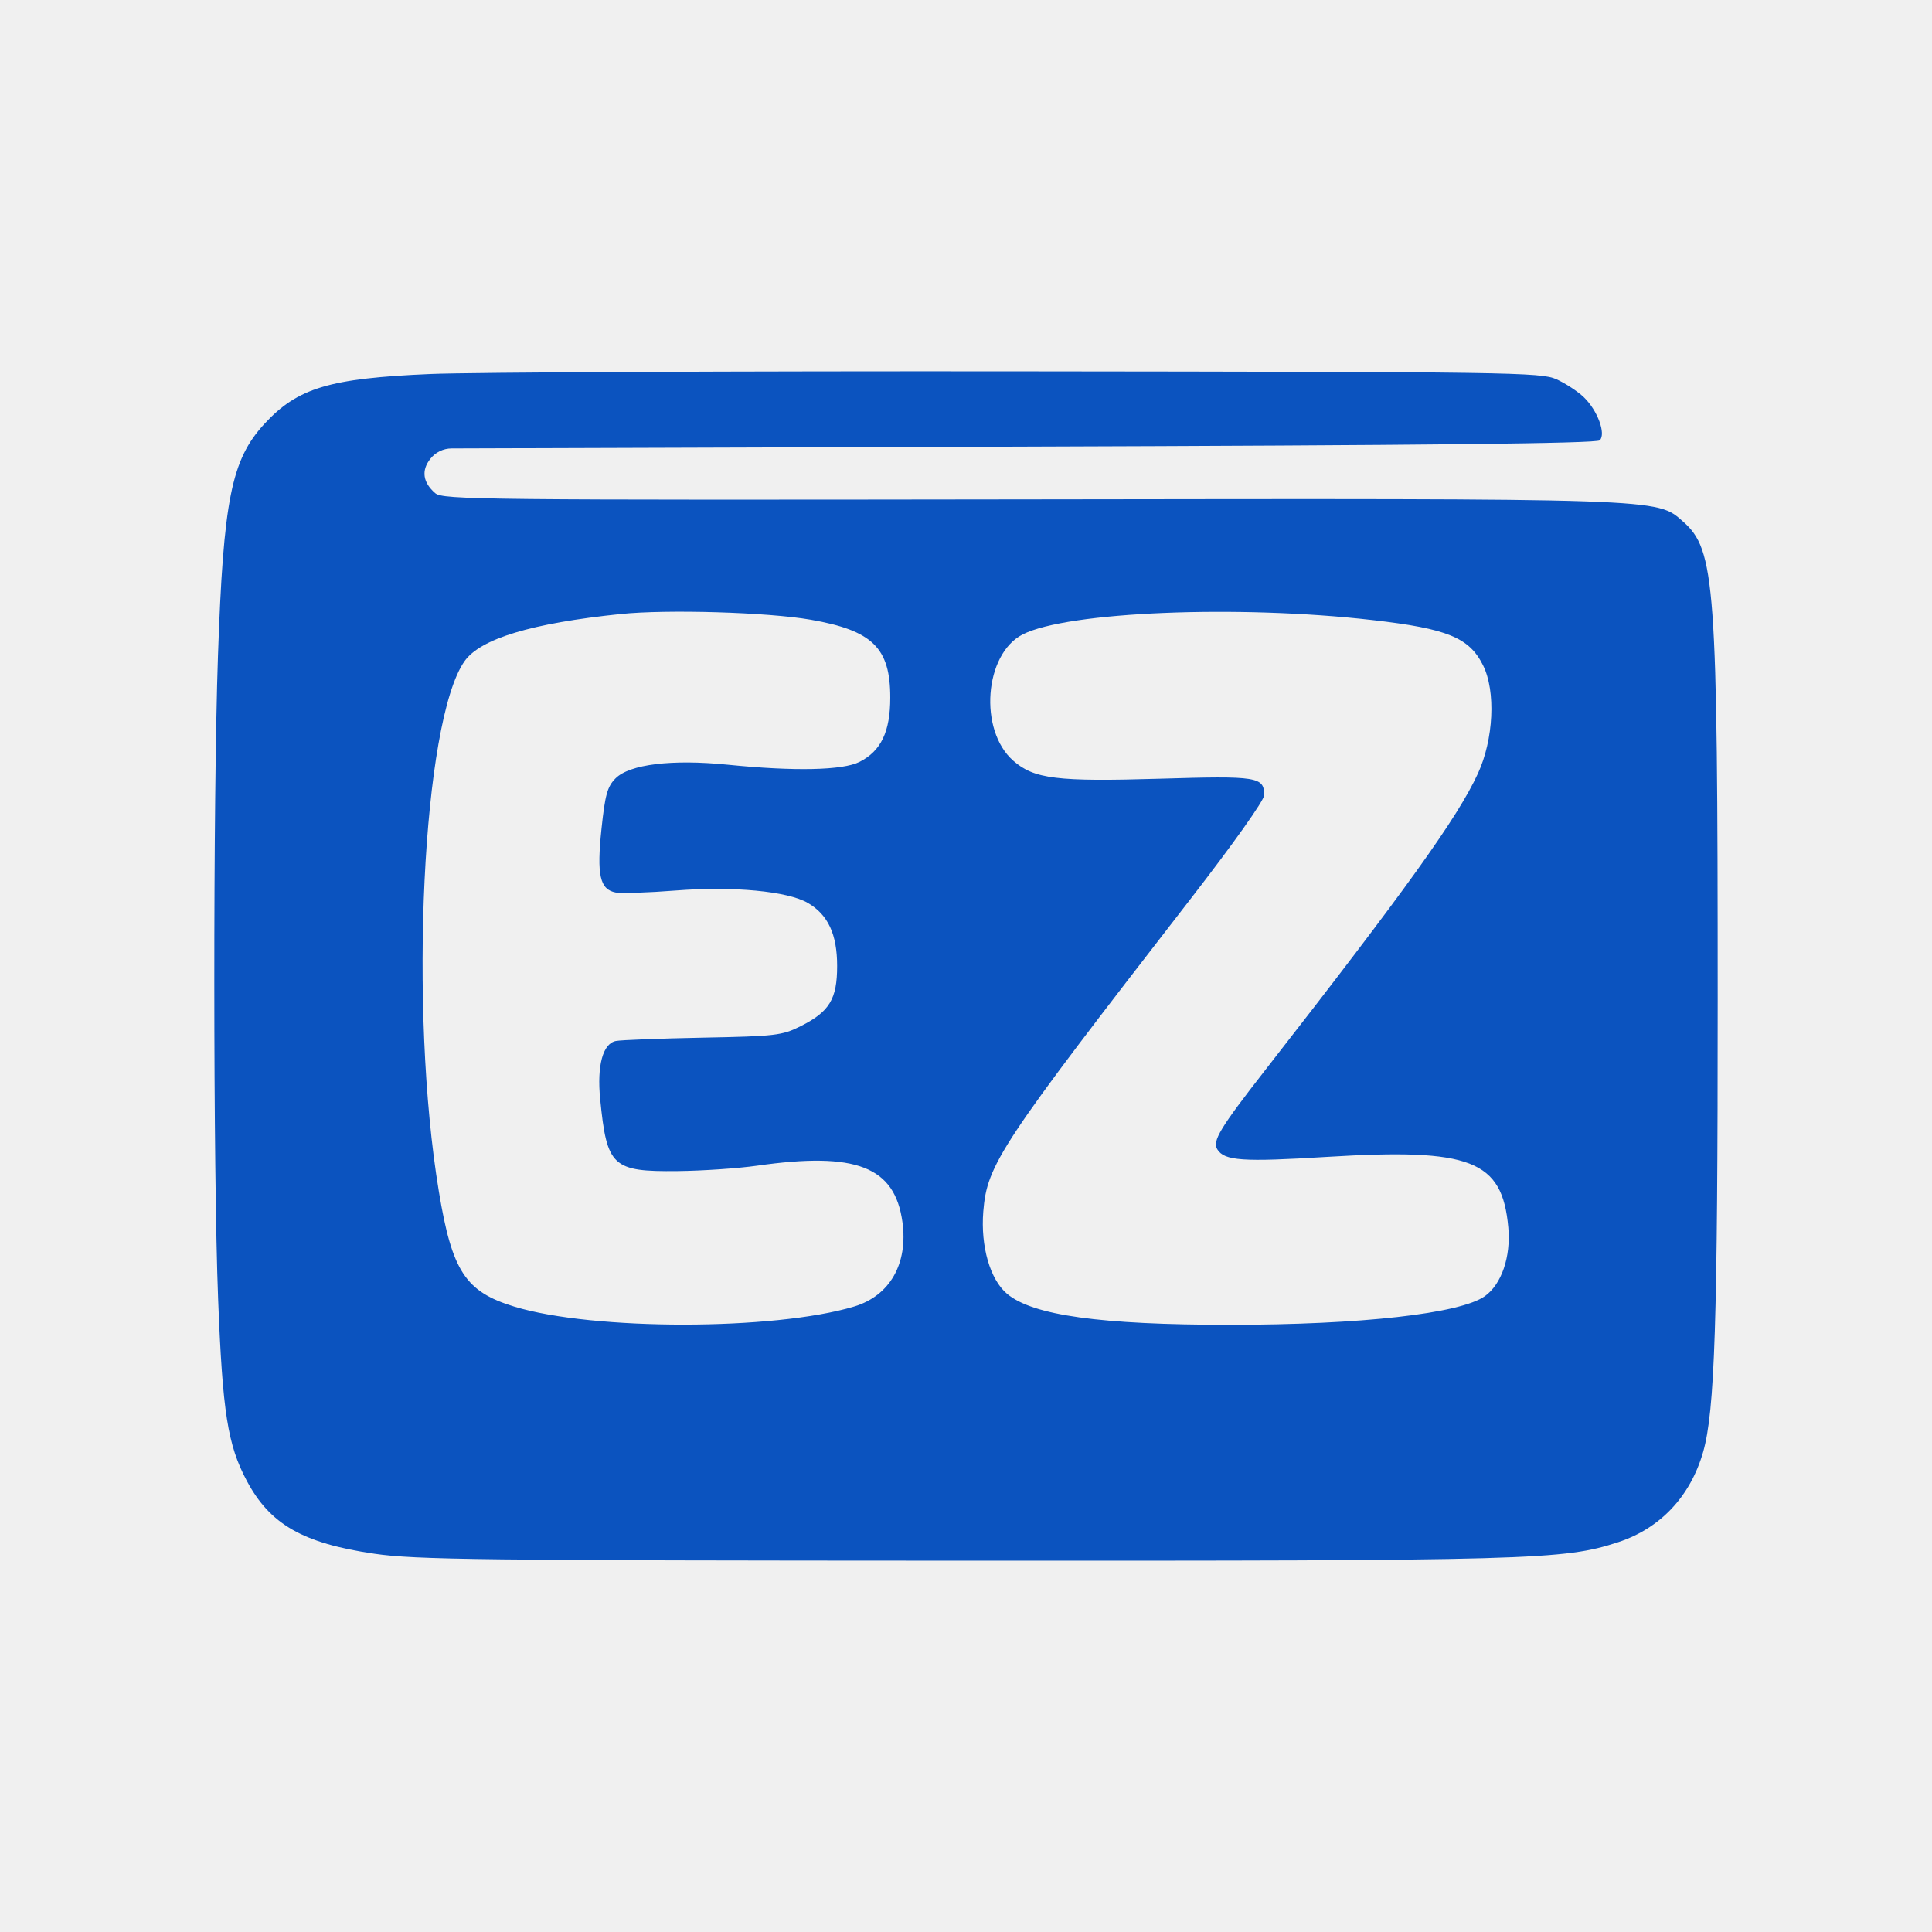
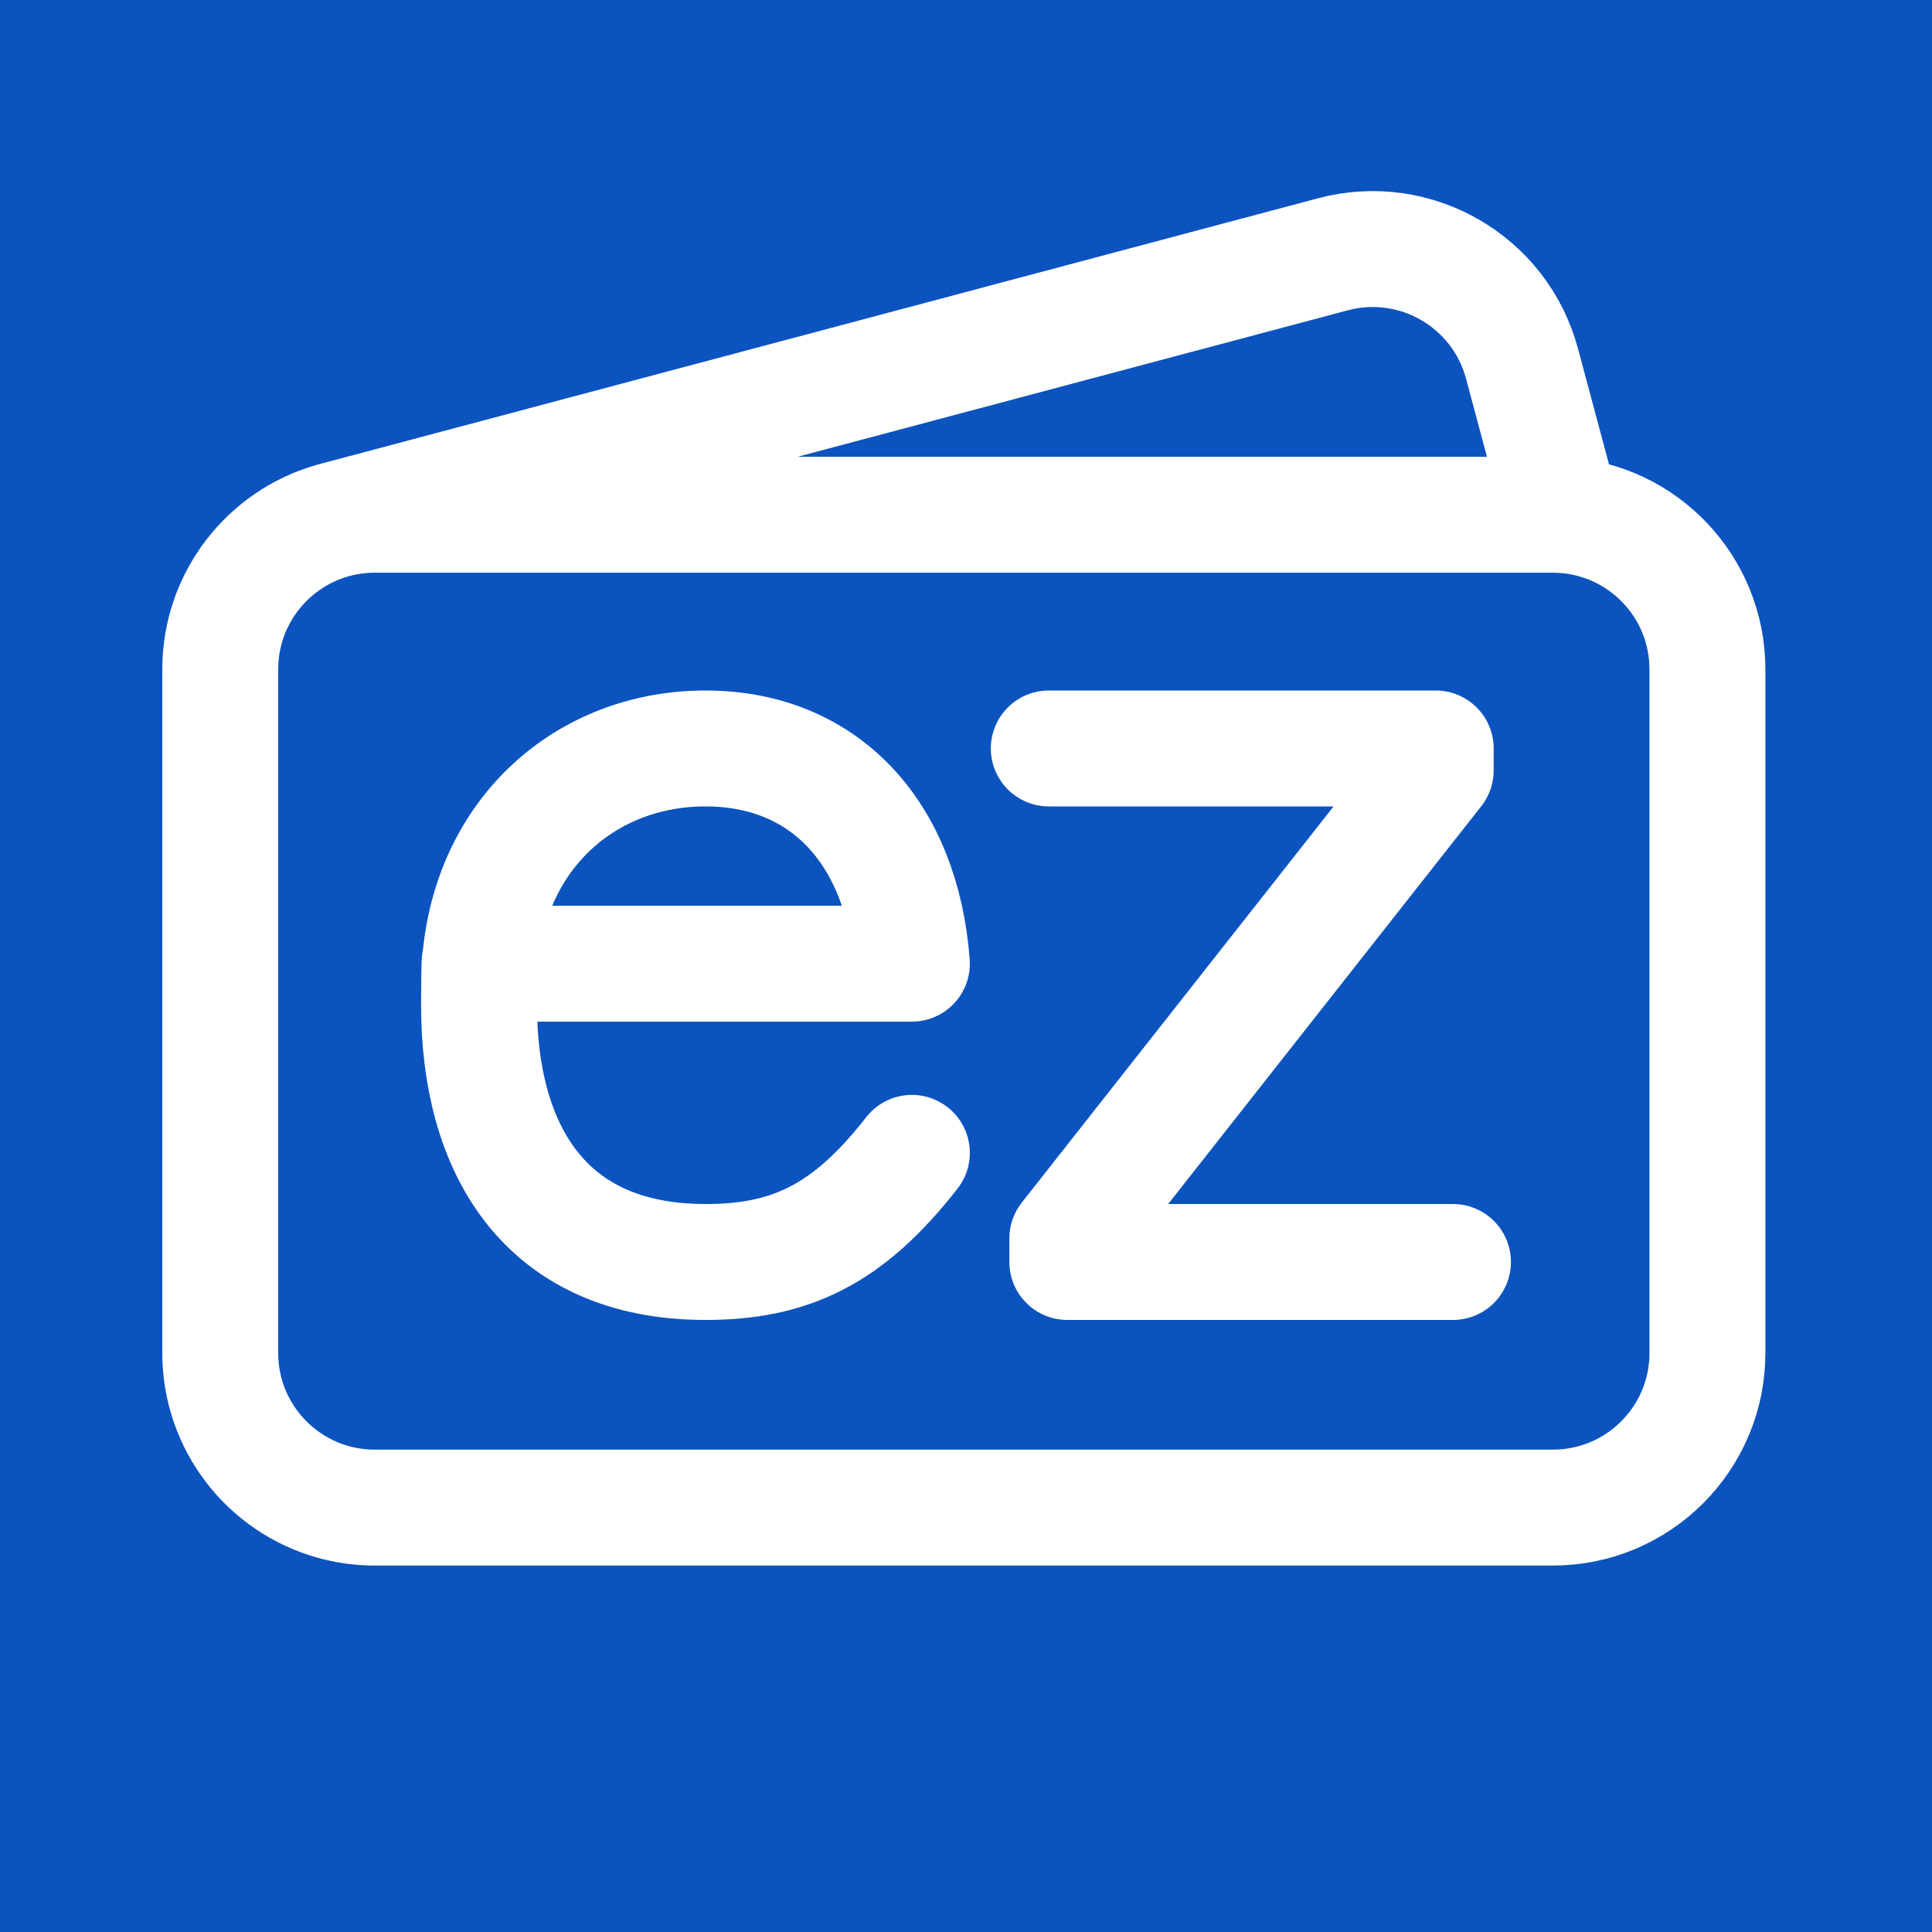
- <svg xmlns="http://www.w3.org/2000/svg" width="512" height="512" viewBox="0 0 512 512" fill="none">
-   <path fill-rule="evenodd" clip-rule="evenodd" d="M114.102 99.118C87.342 100.245 78.871 102.788 70.072 112.335C61.32 121.83 59.2 132.419 57.767 173.793C56.453 211.699 56.479 310.31 57.811 344.349C58.984 374.354 60.341 382.935 65.415 392.454C71.571 404.004 80.291 408.983 99.22 411.756C110.031 413.34 127.475 413.545 254.879 413.59C406.324 413.644 414.384 413.418 428.804 408.703C439.965 405.054 447.951 396.588 451.338 384.816C454.446 374.015 455.21 350.29 455.203 264.756C455.194 154.386 454.562 145.711 445.99 138.184C438.972 132.022 441.494 132.106 272 132.34C127.628 132.54 117.341 132.432 115.345 130.703C112.053 127.852 111.604 124.694 114.048 121.586C115.407 119.86 117.48 118.849 119.677 118.842L269.483 118.364C378.067 118.019 423.111 117.532 423.947 116.696C425.662 114.981 423.358 108.745 419.725 105.265C418.101 103.709 414.823 101.563 412.441 100.496C408.356 98.667 400.292 98.547 271.123 98.415C195.78 98.338 125.121 98.655 114.102 99.118ZM214.871 164.234C231.235 167.091 235.928 171.689 235.928 184.862C235.928 193.91 233.475 199.038 227.77 201.915C223.314 204.164 210.552 204.436 192.902 202.659C178.083 201.168 166.873 202.529 163.128 206.274C160.958 208.443 160.356 210.599 159.407 219.602C158.109 231.895 158.958 235.72 163.165 236.525C164.627 236.804 171.787 236.567 179.075 235.997C194.284 234.807 208.744 236.17 214.095 239.294C219.442 242.417 221.851 247.601 221.851 255.983C221.851 264.773 219.82 268.119 212.153 271.959C207.249 274.415 205.528 274.617 186.22 274.989C174.846 275.209 164.481 275.609 163.188 275.877C159.743 276.593 158.177 282.416 159.052 291.262C160.825 309.201 162.26 310.535 179.571 310.349C186.149 310.279 195.626 309.636 200.633 308.921C226.893 305.171 237.133 309.147 239.159 323.879C240.673 334.891 235.807 343.401 226.372 346.24C205.168 352.62 157.169 352.638 136.302 346.274C123.36 342.328 119.812 336.921 116.313 315.818C108.282 267.381 111.959 191.119 123.091 175.248C127.281 169.273 140.873 165.158 164.457 162.724C176.8 161.45 203.508 162.25 214.871 164.234ZM363.71 164.322C383.624 166.605 389.372 168.962 393.035 176.342C396.442 183.205 395.827 195.963 391.654 205.008C386.238 216.749 372.699 235.624 335.272 283.618C323.317 298.948 321.239 302.384 322.596 304.579C324.483 307.633 329.252 307.964 351.643 306.589C389.861 304.245 398.099 307.445 399.714 325.266C400.419 333.045 397.934 340.342 393.504 343.497C387.003 348.126 360.645 351.087 325.938 351.087C291.58 351.087 273.678 348.594 266.866 342.862C262.375 339.084 259.841 330.289 260.583 321.057C261.584 308.573 265.031 303.373 315.312 238.49C326.872 223.573 335.013 212.105 335.013 210.739C335.013 205.858 333.318 205.589 307.472 206.364C280.085 207.185 274.045 206.444 268.517 201.591C259.322 193.518 260.835 173.325 271.025 168.127C282.838 162.101 328.138 160.24 363.71 164.322Z" fill="#0B53BF" />
+ <svg xmlns="http://www.w3.org/2000/svg" width="100" height="100" viewBox="0 0 100 100" fill="none">
+   <rect width="100" height="100" fill="#0B53BF" />
+   <path d="M17.476 26.876L17.199 26.95M80.879 26.659C85.063 26.919 88.376 30.394 88.376 34.643V70.033C88.376 74.451 84.794 78.033 80.376 78.033H25.447H19.4C18.645 78.033 17.915 77.928 17.222 77.733C13.862 76.784 11.4 73.696 11.4 70.033V64.771V34.643C11.4 30.989 13.851 27.906 17.199 26.95C17.29 26.924 17.383 26.899 17.476 26.876M17.476 26.876C18.092 26.724 18.737 26.643 19.4 26.643H80.376C80.545 26.643 80.713 26.649 80.879 26.659M17.476 26.876L68.981 13.165C73.249 12.022 77.636 14.555 78.779 18.822L80.879 26.659" stroke="white" stroke-width="6" />
+   <path d="M24.838 49.879C24.809 49.258 24.795 51.642 24.795 52.03C24.795 59.37 28.111 65.32 36.518 65.32C40.859 65.32 43.881 63.936 47.199 59.672M24.838 49.879C25.353 43.078 30.386 38.74 36.518 38.74C42.651 38.74 46.684 43.078 47.199 49.879H24.838ZM75.205 65.32H55.244V64.102L74.312 39.875V38.74H54.285" stroke="white" stroke-width="6" stroke-linecap="round" stroke-linejoin="round" />
</svg>
